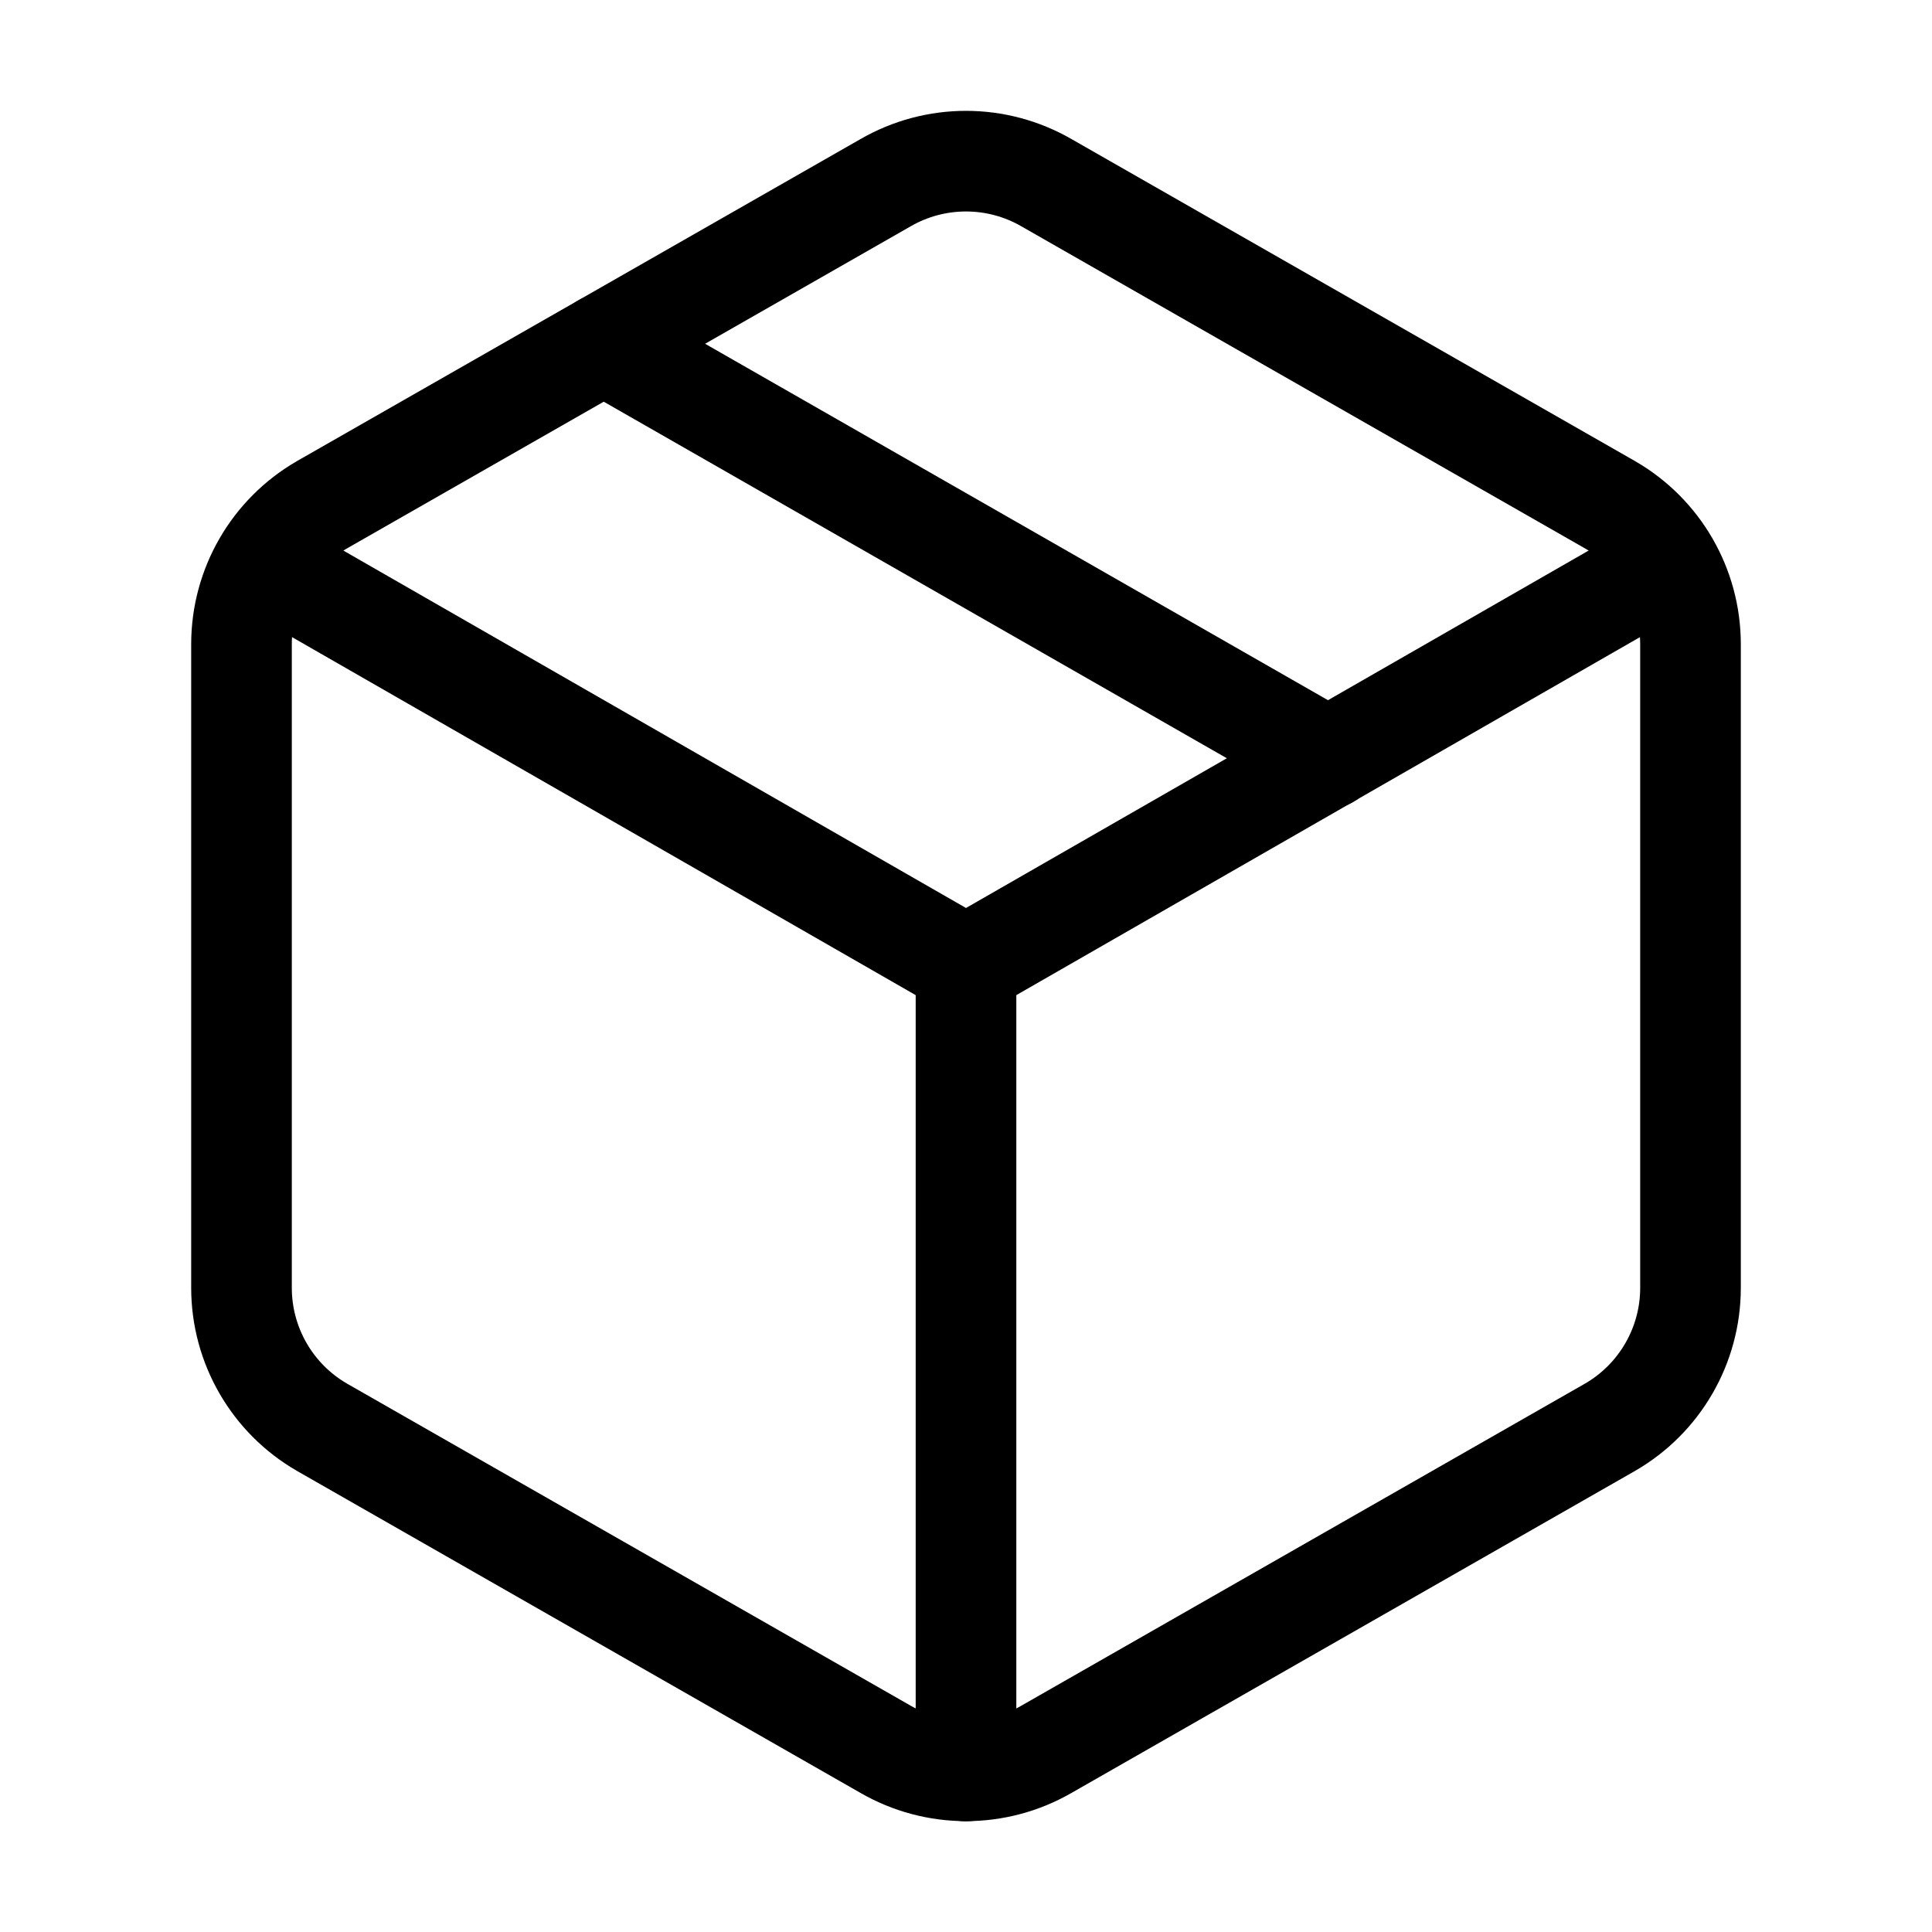
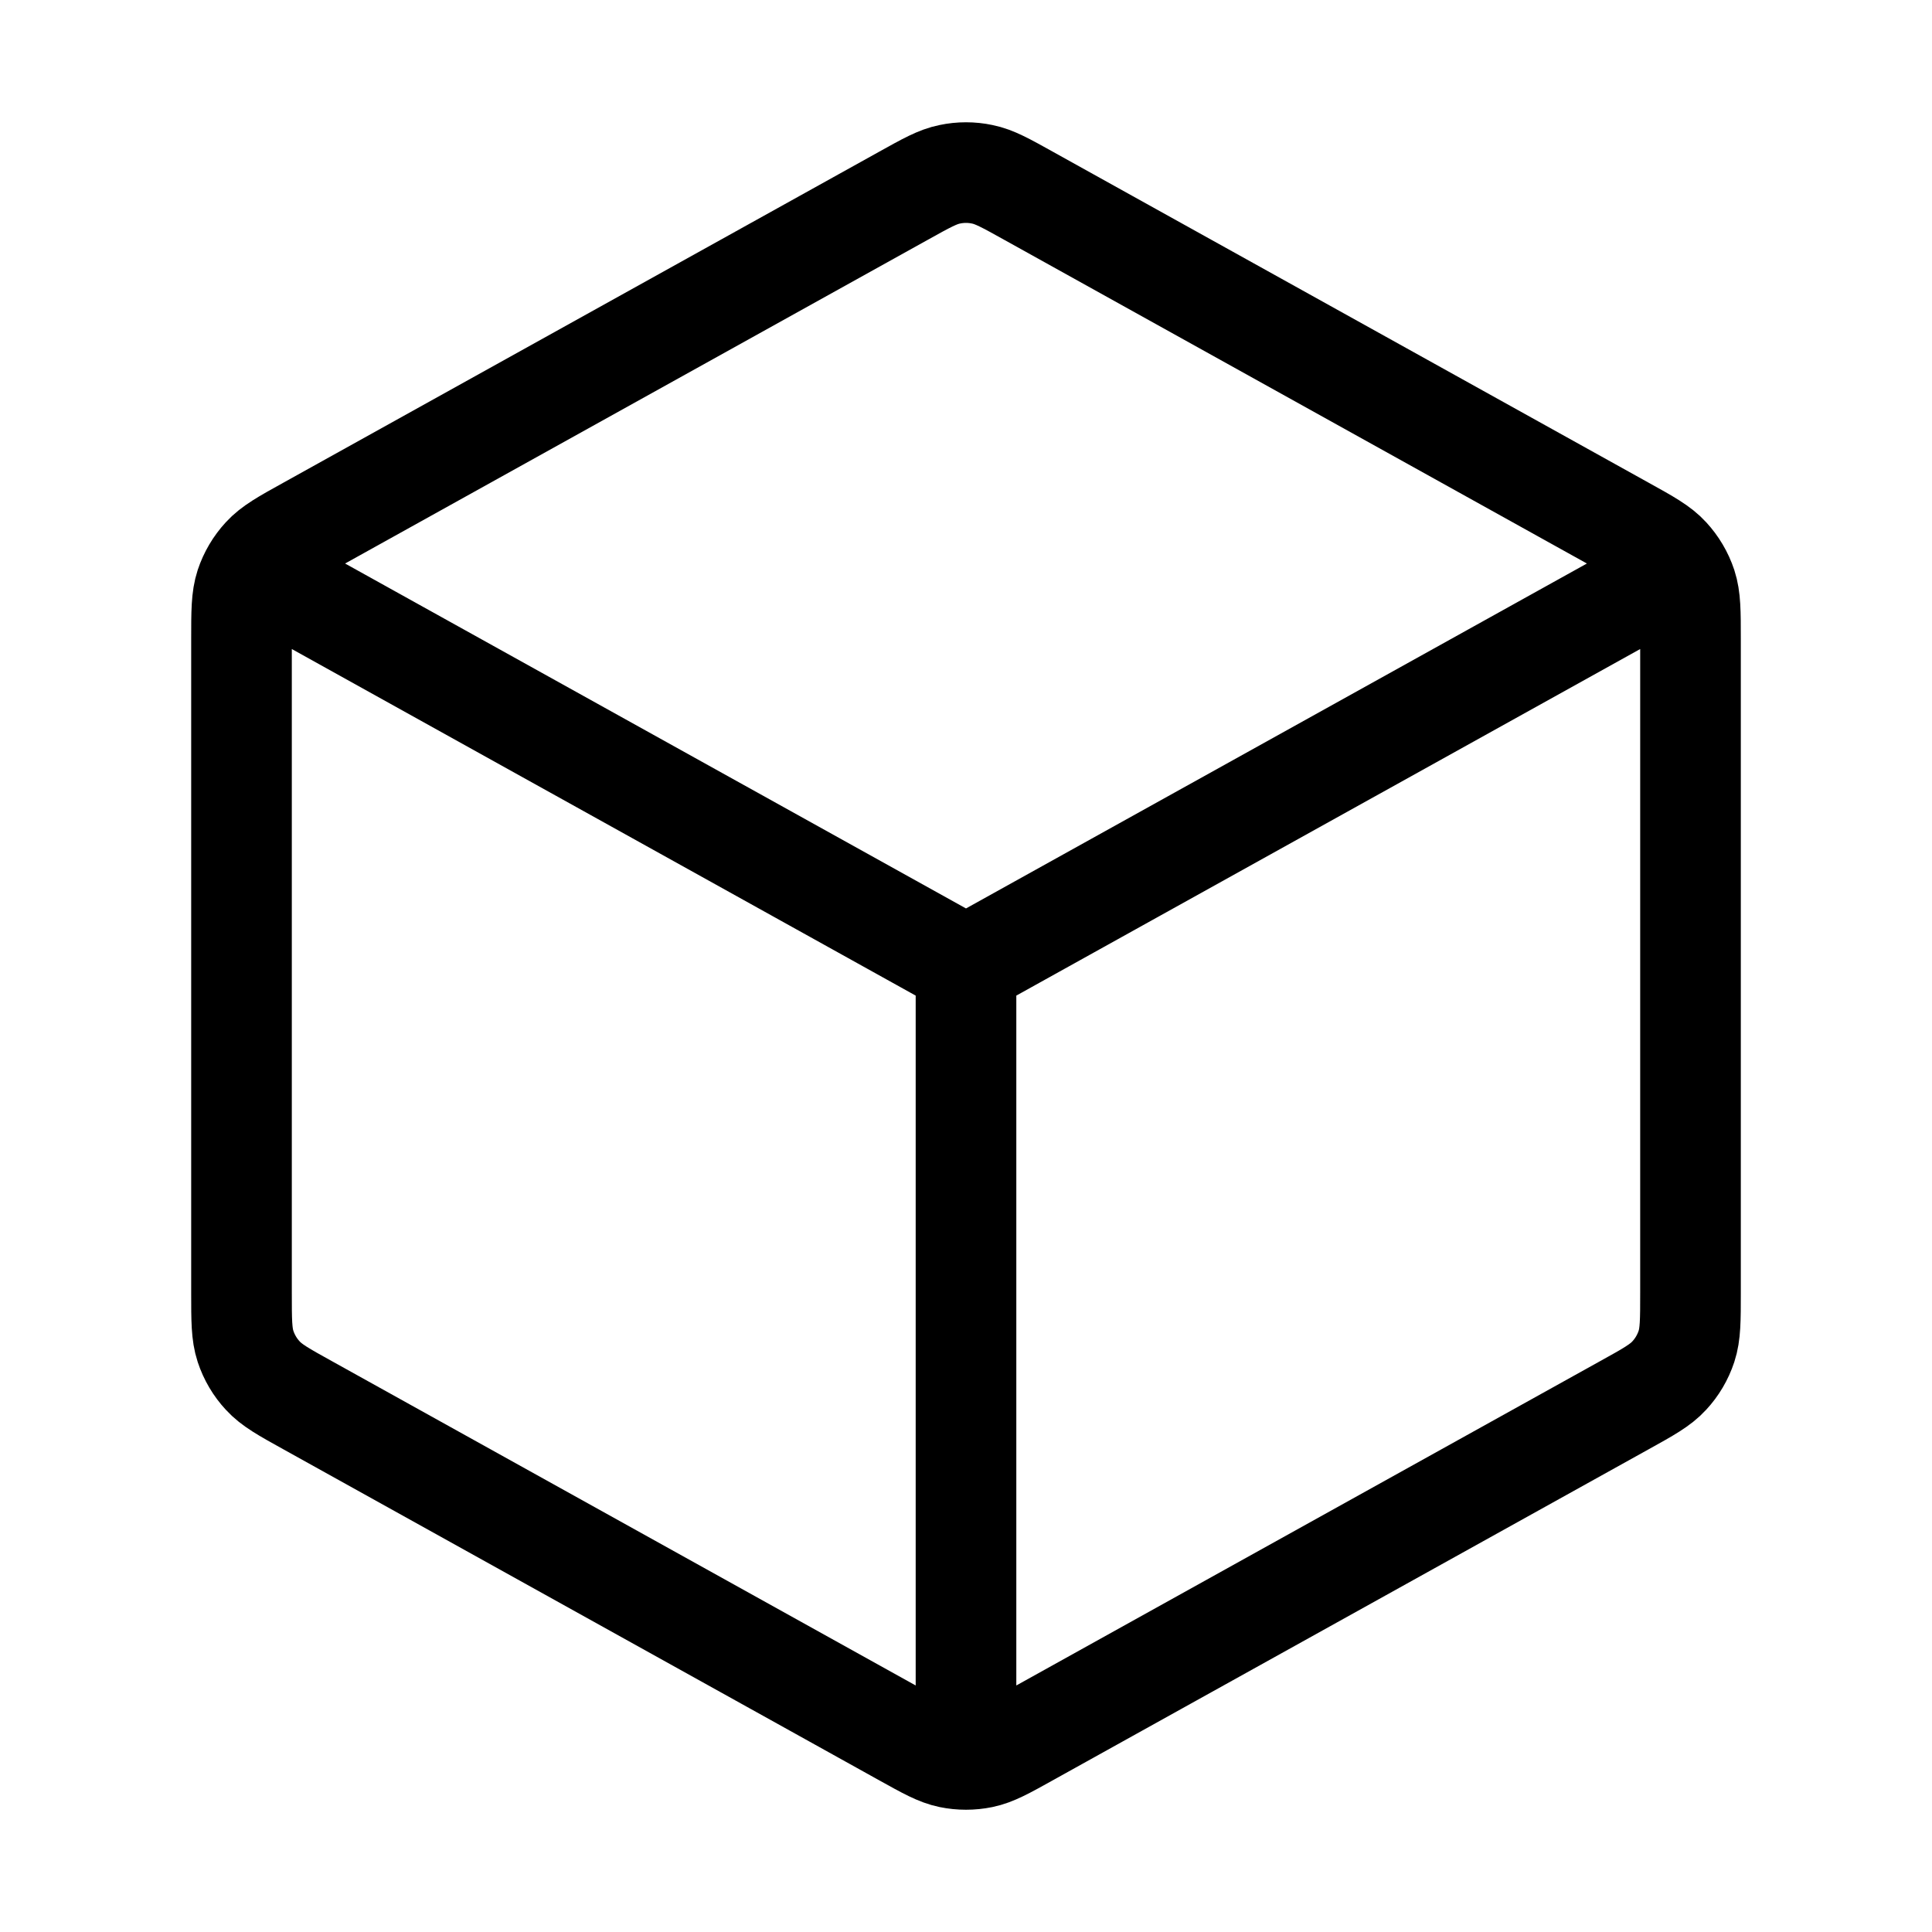
- <svg xmlns="http://www.w3.org/2000/svg" width="24" height="24" viewBox="0 0 24 24" fill="none" stroke="currentColor" stroke-width="1.25" stroke-linecap="round" stroke-linejoin="round" class="lucide lucide-package-icon lucide-package">
-   <path d="M11 21.73a2 2 0 0 0 2 0l7-4A2 2 0 0 0 21 16V8a2 2 0 0 0-1-1.73l-7-4a2 2 0 0 0-2 0l-7 4A2 2 0 0 0 3 8v8a2 2 0 0 0 1 1.73z" />
-   <path d="M12 22V12" />
-   <polyline points="3.29 7 12 12 20.71 7" />
-   <path d="m7.5 4.27 9 5.15" />
+ <svg xmlns="http://www.w3.org/2000/svg" width="100%" height="100%" viewBox="0 0 24 24" fill="none">
+   <path d="M20.5 7.278L12 12M12 12L3.5 7.278M12 12L12 21.5M21 16.059V7.942C21 7.599 21 7.428 20.95 7.275C20.905 7.14 20.832 7.016 20.735 6.911C20.626 6.792 20.477 6.709 20.177 6.543L12.777 2.432C12.493 2.274 12.352 2.195 12.201 2.165C12.069 2.137 11.931 2.137 11.799 2.165C11.648 2.195 11.507 2.274 11.223 2.432L3.823 6.543C3.523 6.709 3.374 6.792 3.265 6.911C3.168 7.016 3.095 7.14 3.05 7.275C3 7.428 3 7.599 3 7.942V16.059C3 16.401 3 16.573 3.05 16.725C3.095 16.861 3.168 16.985 3.265 17.089C3.374 17.208 3.523 17.291 3.823 17.457L11.223 21.568C11.507 21.726 11.648 21.805 11.799 21.836C11.931 21.863 12.069 21.863 12.201 21.836C12.352 21.805 12.493 21.726 12.777 21.568L20.177 17.457C20.477 17.291 20.626 17.208 20.735 17.089C20.832 16.985 20.905 16.861 20.95 16.725C21 16.573 21 16.401 21 16.059Z" stroke="currentColor" stroke-width="1.25" stroke-linecap="round" stroke-linejoin="round" />
</svg>
